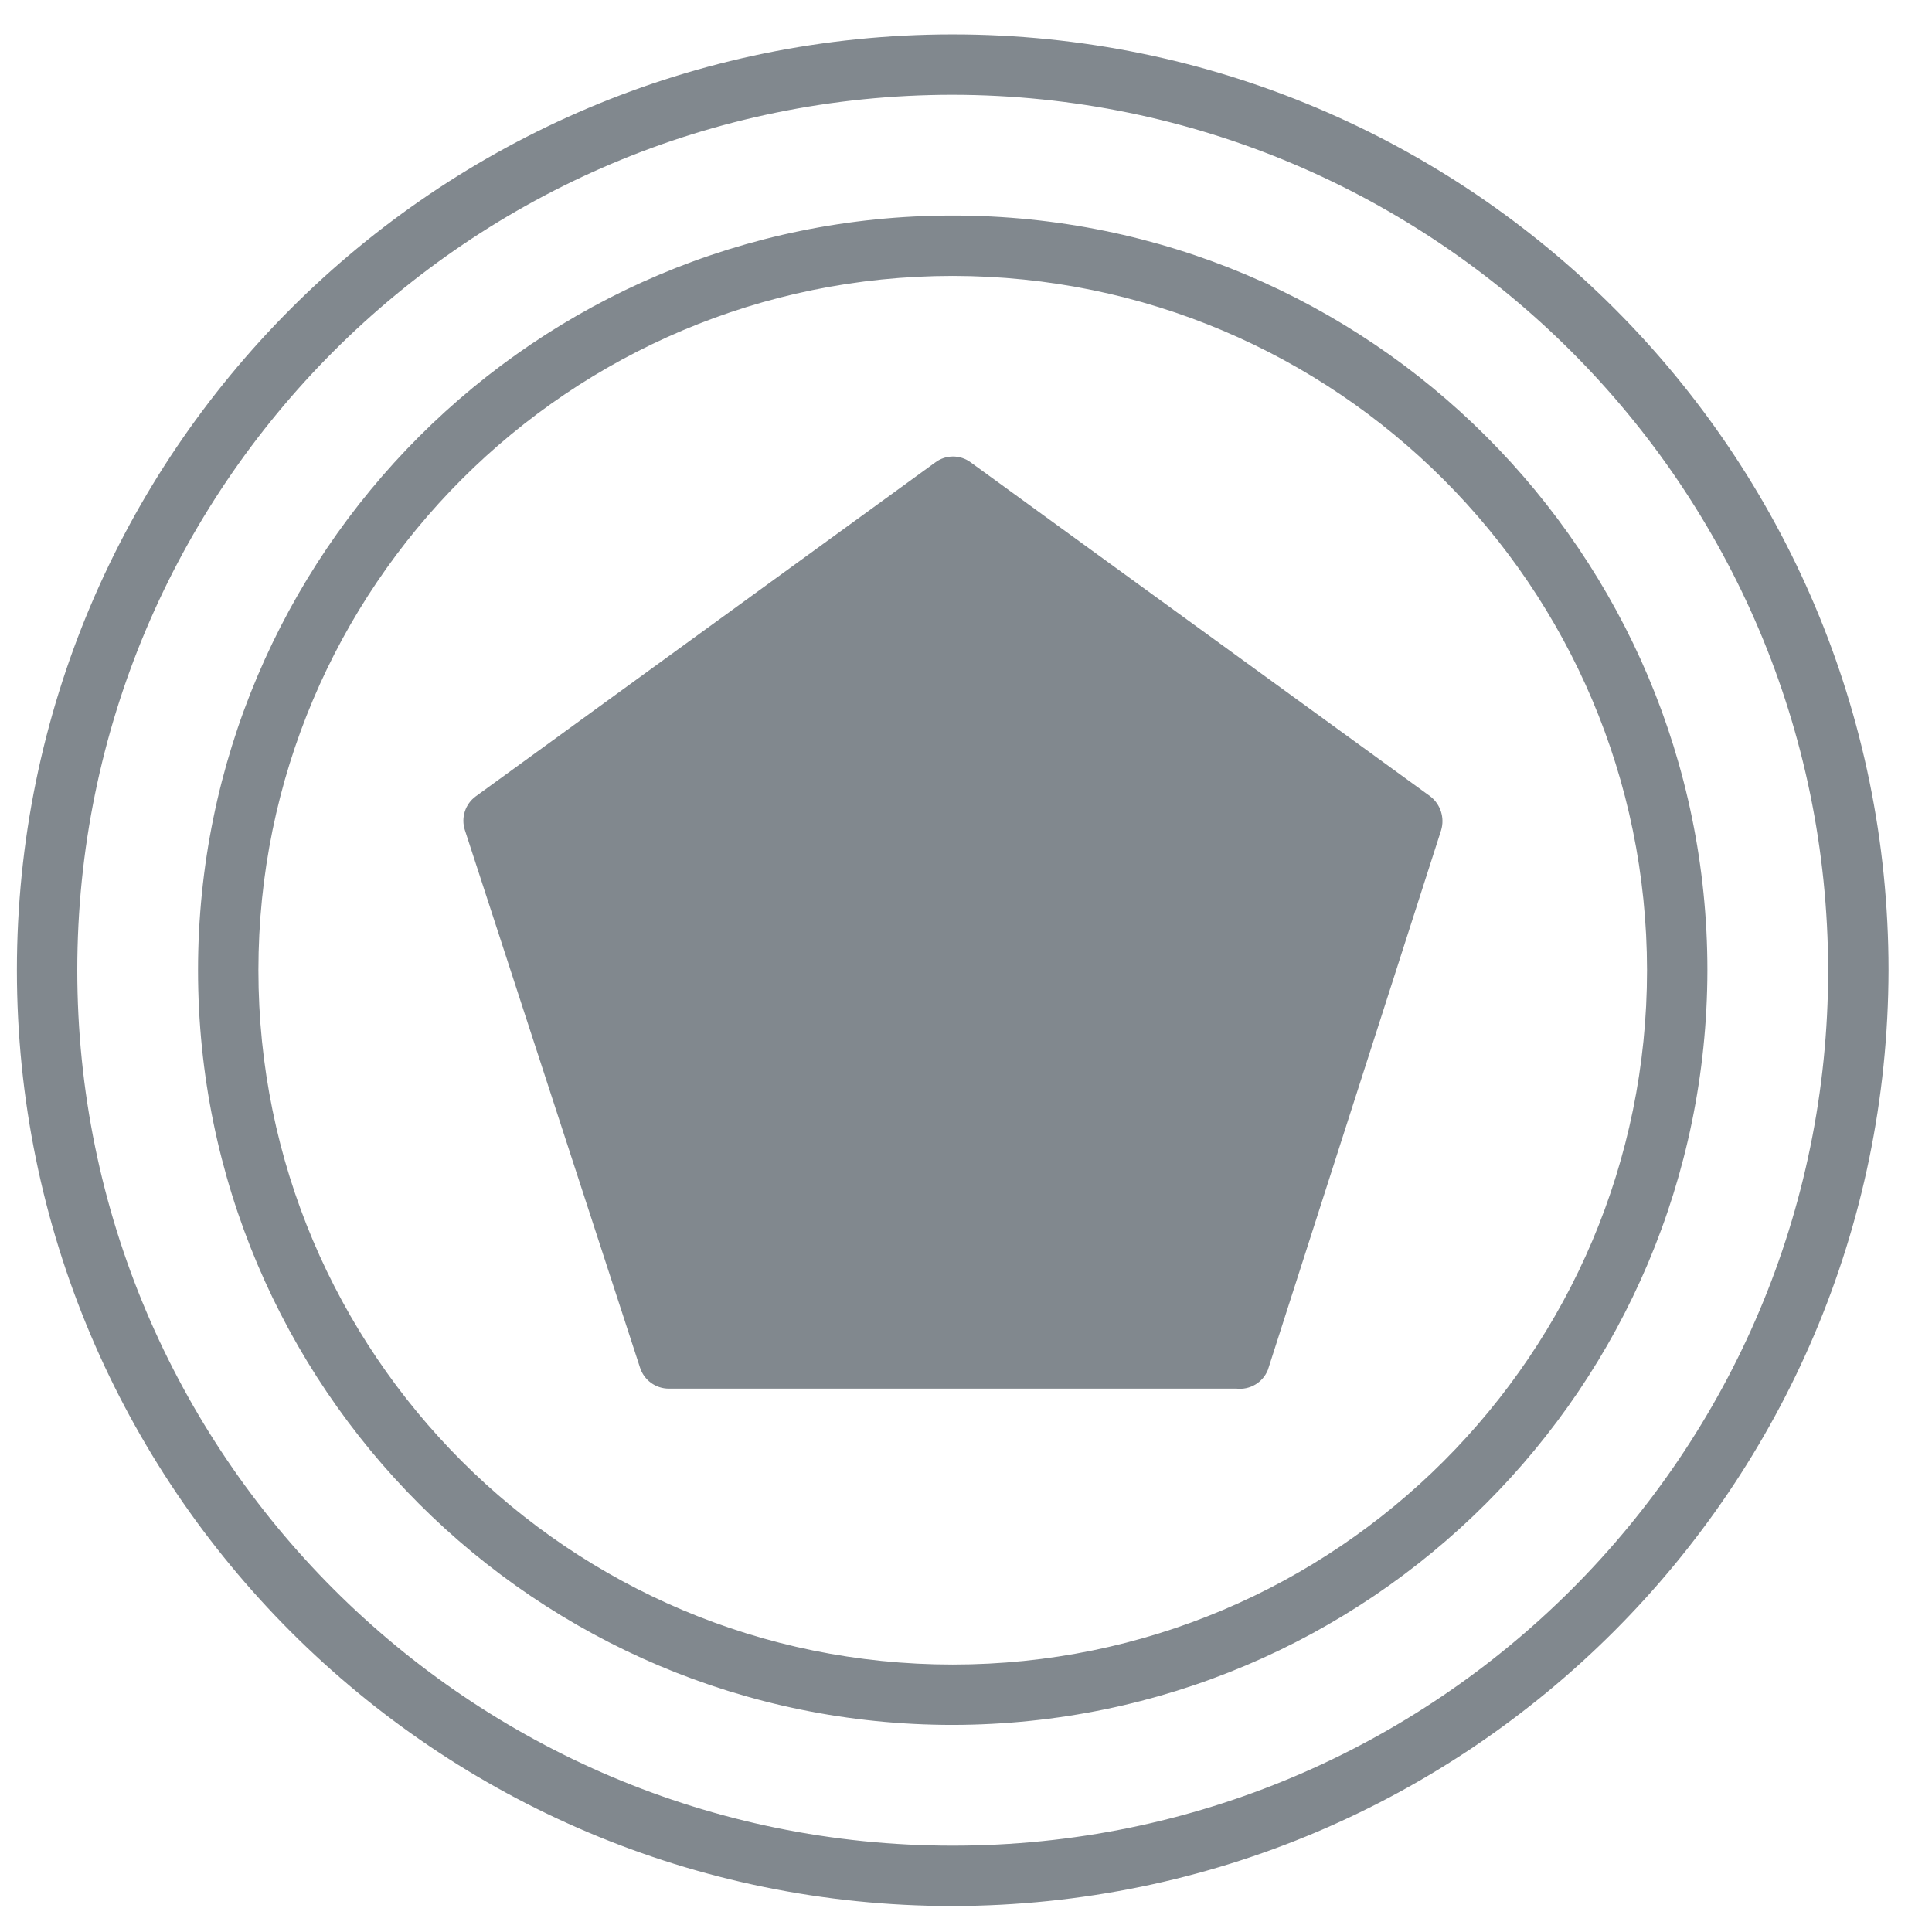
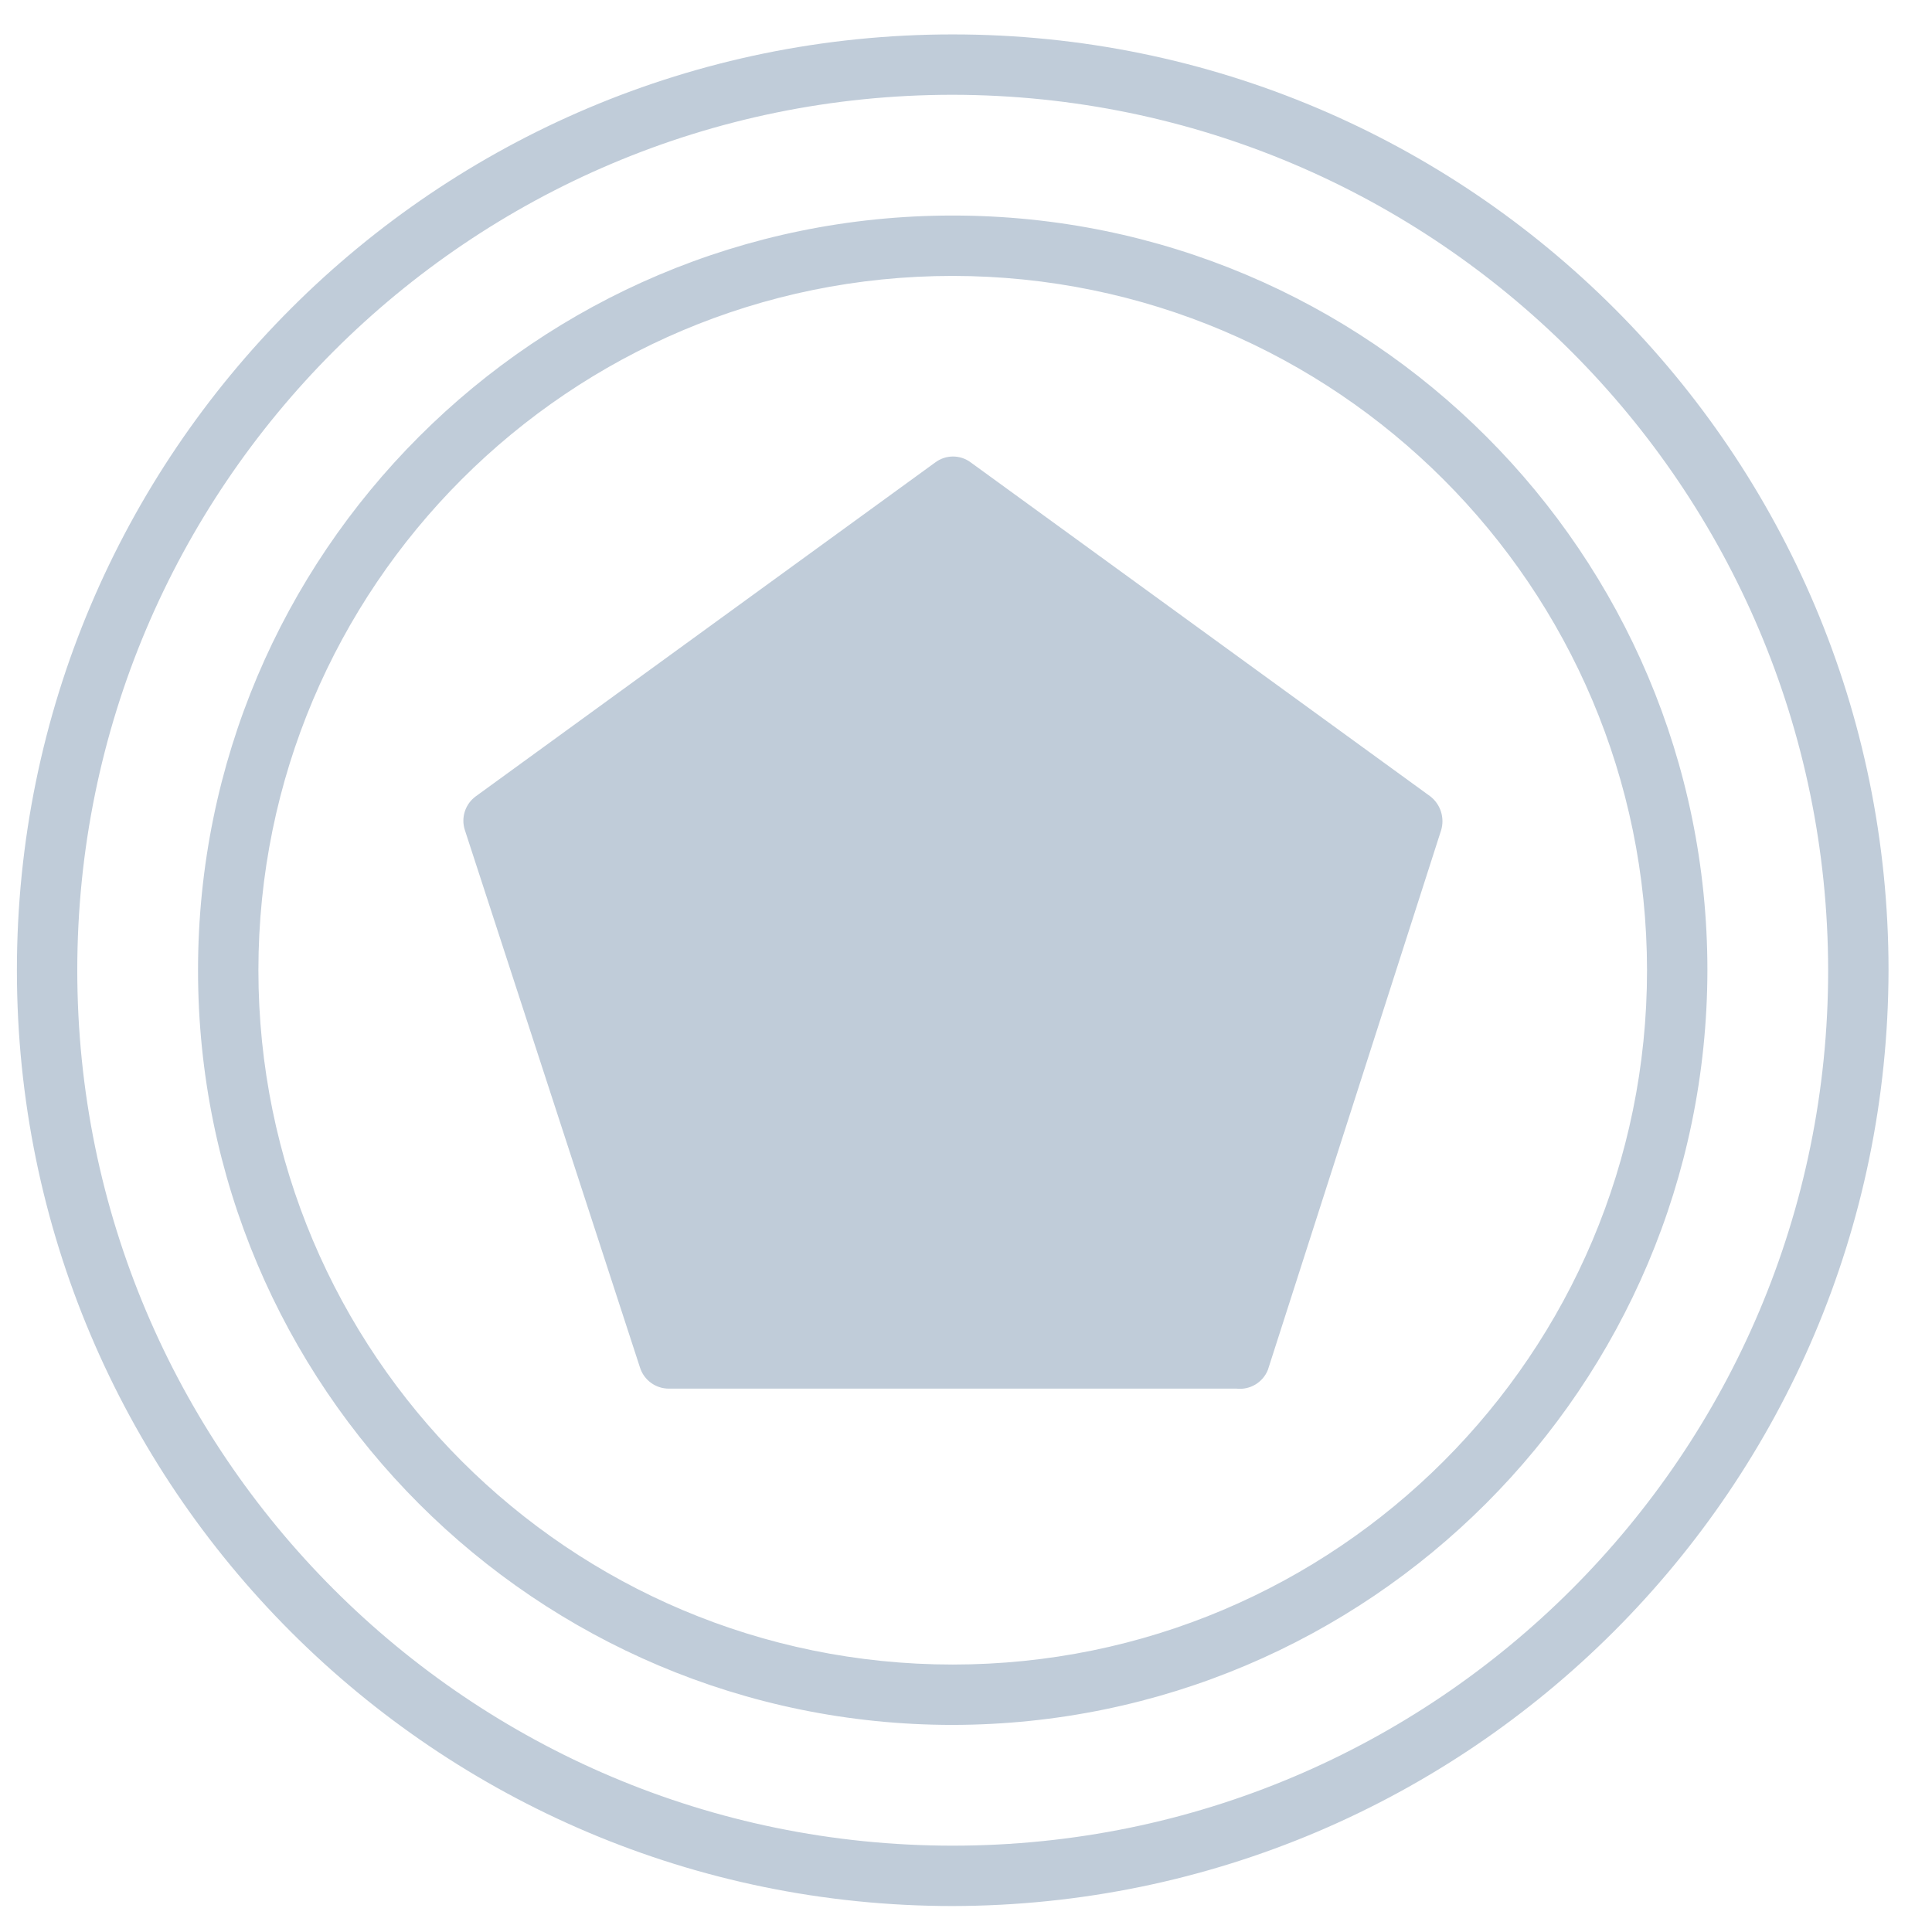
- <svg xmlns="http://www.w3.org/2000/svg" viewBox="0 0 32 32">
-   <defs>
-     <style>.b5132e4e-0615-439a-adb2-cced54e2f81c{fill:#81888e;}</style>
-   </defs>
-   <g id="e201d12f-b2f3-4f1b-b2cf-78c6a76a73ad" data-name="multiple-3">
-     <path id="e9753a58-f500-474a-a1be-d5a2c86d6b2d" data-name="icons09" class="b5132e4e-0615-439a-adb2-cced54e2f81c" d="M15.78,31.57a15.5,15.5,0,1,1,15.5-15.5A15.53,15.53,0,0,1,15.78,31.57Zm0-30a14.5,14.5,0,1,0,14.5,14.5A14.52,14.52,0,0,0,15.78,1.57Zm0,27a12.5,12.5,0,1,1,12.5-12.5A12.52,12.52,0,0,1,15.78,28.57Zm0-24a11.5,11.5,0,1,0,11.5,11.5A11.51,11.51,0,0,0,15.78,4.57ZM20.48,23h-9.4a.5.5,0,0,1-.48-.35L7.7,13.75a.5.5,0,0,1,.18-.56l7.61-5.53a.49.49,0,0,1,.59,0l7.61,5.53a.52.52,0,0,1,.18.56L21,22.69A.5.5,0,0,1,20.48,23Z" />
+ <svg xmlns="http://www.w3.org/2000/svg" width="32" height="32" fill="none" viewBox="0 0 32 32">
+   <g clip-path="url(#a)">
+     <path fill="#C0CCD9" d="M15.78 31.57a15.5 15.5 0 1 1 15.5-15.5 15.53 15.53 0 0 1-15.5 15.5Zm0-30a14.5 14.5 0 1 0 14.5 14.5 14.52 14.52 0 0 0-14.5-14.5Zm0 27a12.5 12.5 0 1 1 12.5-12.5 12.52 12.52 0 0 1-12.5 12.5Zm0-24a11.5 11.5 0 1 0 11.5 11.5 11.51 11.51 0 0 0-11.5-11.5ZM20.48 23h-9.4a.5.5 0 0 1-.48-.35l-2.9-8.9a.5.5 0 0 1 .18-.56l7.61-5.53a.49.49 0 0 1 .59 0l7.61 5.53a.521.521 0 0 1 .18.56L21 22.69a.5.5 0 0 1-.52.31Z" />
  </g>
</svg>
